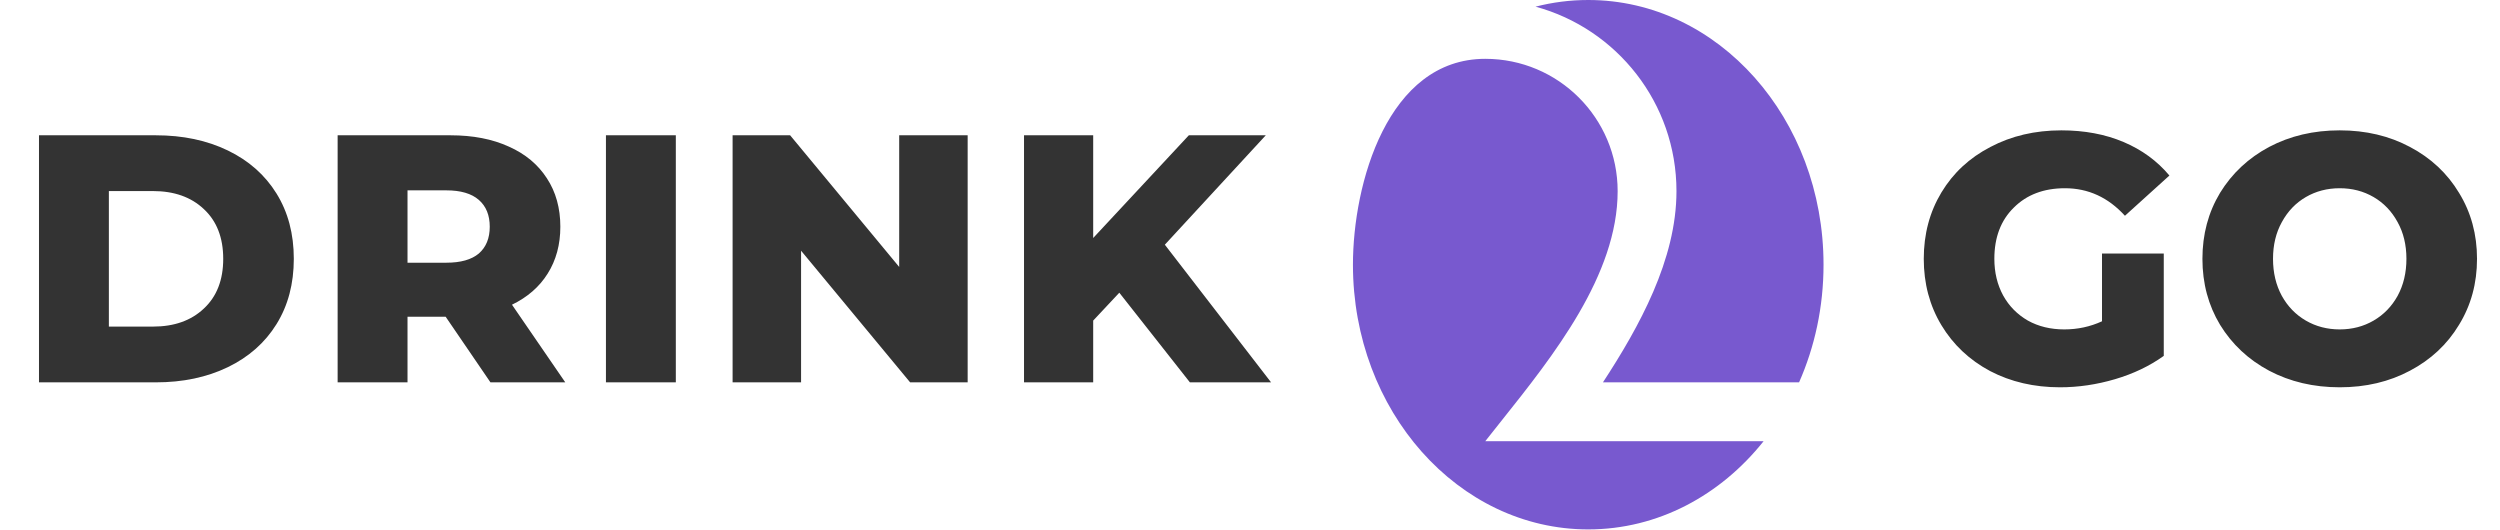
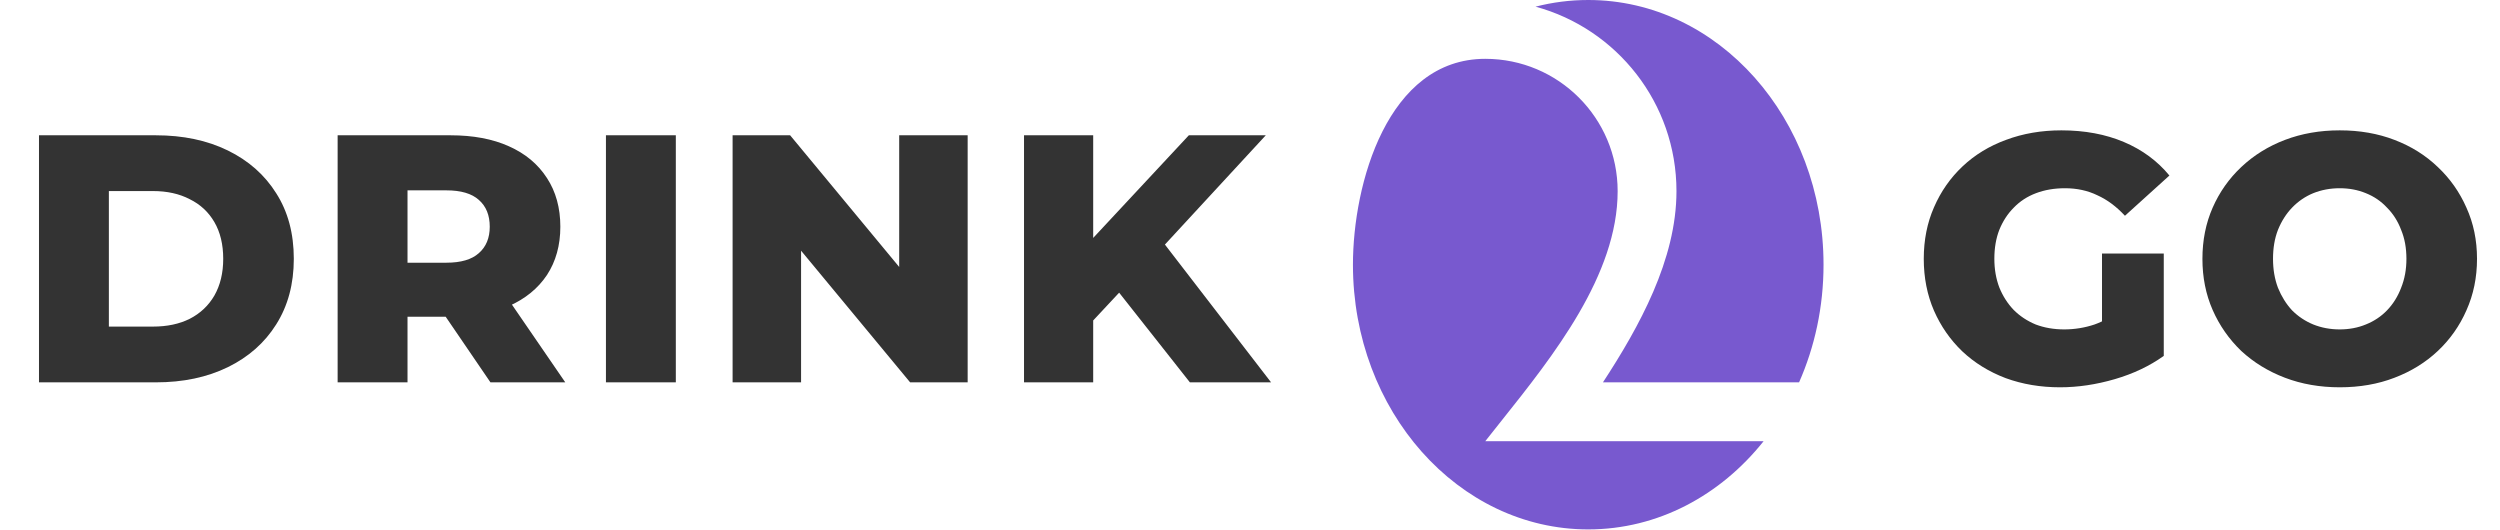
<svg xmlns="http://www.w3.org/2000/svg" width="170" height="36" viewBox="0 0 170 36" fill="none">
-   <path d="M142.936 17.24H147.136V24.2C146.176 24.888 145.072 25.416 143.824 25.784C142.576 26.152 141.328 26.336 140.08 26.336C138.32 26.336 136.736 25.968 135.328 25.232C133.92 24.48 132.816 23.44 132.016 22.112C131.216 20.784 130.816 19.28 130.816 17.6C130.816 15.92 131.216 14.416 132.016 13.088C132.816 11.76 133.928 10.728 135.352 9.992C136.776 9.24 138.384 8.864 140.176 8.864C141.744 8.864 143.152 9.128 144.4 9.656C145.648 10.184 146.688 10.944 147.52 11.936L144.496 14.672C143.36 13.424 142 12.8 140.416 12.8C138.976 12.8 137.816 13.24 136.936 14.12C136.056 14.984 135.616 16.144 135.616 17.6C135.616 18.528 135.816 19.36 136.216 20.096C136.616 20.816 137.176 21.384 137.896 21.8C138.616 22.2 139.44 22.4 140.368 22.4C141.28 22.4 142.136 22.216 142.936 21.848V17.24ZM159.101 26.336C157.325 26.336 155.725 25.96 154.301 25.208C152.893 24.456 151.781 23.416 150.965 22.088C150.165 20.76 149.765 19.264 149.765 17.6C149.765 15.936 150.165 14.44 150.965 13.112C151.781 11.784 152.893 10.744 154.301 9.992C155.725 9.24 157.325 8.864 159.101 8.864C160.877 8.864 162.469 9.24 163.877 9.992C165.301 10.744 166.413 11.784 167.213 13.112C168.029 14.44 168.437 15.936 168.437 17.6C168.437 19.264 168.029 20.76 167.213 22.088C166.413 23.416 165.301 24.456 163.877 25.208C162.469 25.96 160.877 26.336 159.101 26.336ZM159.101 22.4C159.949 22.4 160.717 22.2 161.405 21.8C162.093 21.4 162.637 20.84 163.037 20.12C163.437 19.384 163.637 18.544 163.637 17.6C163.637 16.656 163.437 15.824 163.037 15.104C162.637 14.368 162.093 13.8 161.405 13.4C160.717 13 159.949 12.8 159.101 12.8C158.253 12.8 157.485 13 156.797 13.4C156.109 13.8 155.565 14.368 155.165 15.104C154.765 15.824 154.565 16.656 154.565 17.6C154.565 18.544 154.765 19.384 155.165 20.12C155.565 20.84 156.109 21.4 156.797 21.8C157.485 22.2 158.253 22.4 159.101 22.4Z" fill="#333333" />
+   <path d="M140.08 26.336C138.752 26.336 137.52 26.128 136.384 25.712C135.248 25.28 134.264 24.672 133.432 23.888C132.616 23.104 131.976 22.184 131.512 21.128C131.048 20.056 130.816 18.88 130.816 17.6C130.816 16.32 131.048 15.152 131.512 14.096C131.976 13.024 132.624 12.096 133.456 11.312C134.288 10.528 135.272 9.928 136.408 9.512C137.56 9.08 138.816 8.864 140.176 8.864C141.76 8.864 143.176 9.128 144.424 9.656C145.672 10.184 146.704 10.944 147.52 11.936L144.496 14.672C143.92 14.048 143.296 13.584 142.624 13.28C141.968 12.96 141.232 12.8 140.416 12.8C139.696 12.8 139.04 12.912 138.448 13.136C137.856 13.36 137.352 13.688 136.936 14.12C136.52 14.536 136.192 15.04 135.952 15.632C135.728 16.208 135.616 16.864 135.616 17.6C135.616 18.304 135.728 18.952 135.952 19.544C136.192 20.136 136.52 20.648 136.936 21.08C137.352 21.496 137.848 21.824 138.424 22.064C139.016 22.288 139.664 22.4 140.368 22.4C141.072 22.4 141.76 22.288 142.432 22.064C143.104 21.824 143.784 21.424 144.472 20.864L147.136 24.2C146.176 24.888 145.064 25.416 143.8 25.784C142.536 26.152 141.296 26.336 140.08 26.336ZM142.936 23.576V17.24H147.136V24.2L142.936 23.576ZM159.101 26.336C157.757 26.336 156.517 26.12 155.381 25.688C154.245 25.256 153.253 24.648 152.405 23.864C151.573 23.064 150.925 22.136 150.461 21.08C149.997 20.024 149.765 18.864 149.765 17.6C149.765 16.336 149.997 15.176 150.461 14.12C150.925 13.064 151.573 12.144 152.405 11.36C153.253 10.56 154.245 9.944 155.381 9.512C156.517 9.08 157.757 8.864 159.101 8.864C160.461 8.864 161.701 9.08 162.821 9.512C163.957 9.944 164.941 10.56 165.773 11.36C166.605 12.144 167.253 13.064 167.717 14.12C168.197 15.176 168.437 16.336 168.437 17.6C168.437 18.864 168.197 20.032 167.717 21.104C167.253 22.16 166.605 23.08 165.773 23.864C164.941 24.648 163.957 25.256 162.821 25.688C161.701 26.12 160.461 26.336 159.101 26.336ZM159.101 22.4C159.741 22.4 160.333 22.288 160.877 22.064C161.437 21.84 161.917 21.52 162.317 21.104C162.733 20.672 163.053 20.16 163.277 19.568C163.517 18.976 163.637 18.32 163.637 17.6C163.637 16.864 163.517 16.208 163.277 15.632C163.053 15.04 162.733 14.536 162.317 14.12C161.917 13.688 161.437 13.36 160.877 13.136C160.333 12.912 159.741 12.8 159.101 12.8C158.461 12.8 157.861 12.912 157.301 13.136C156.757 13.36 156.277 13.688 155.861 14.12C155.461 14.536 155.141 15.04 154.901 15.632C154.677 16.208 154.565 16.864 154.565 17.6C154.565 18.32 154.677 18.976 154.901 19.568C155.141 20.16 155.461 20.672 155.861 21.104C156.277 21.52 156.757 21.84 157.301 22.064C157.861 22.288 158.461 22.4 159.101 22.4Z" fill="#333333" />
  <path fill-rule="evenodd" clip-rule="evenodd" d="M124 18C124 20.874 123.401 23.59 122.337 26H109C111.463 22.228 114 17.661 114 13C114 7.002 109.938 1.953 104.416 0.453C105.568 0.157 106.768 0 108 0C116.837 0 124 8.059 124 18ZM110 13C110 8.029 105.971 4 101 4C94.349 4 92 12.507 92 18C92 27.941 99.163 36 108 36C112.739 36 116.996 33.682 119.926 30H101C101.352 29.551 101.72 29.089 102.099 28.614C105.616 24.201 110 18.7 110 13Z" fill="#7859CF" />
-   <path d="M2.651 9.2H10.595C12.435 9.2 14.067 9.544 15.491 10.232C16.915 10.92 18.019 11.896 18.803 13.16C19.587 14.424 19.979 15.904 19.979 17.6C19.979 19.296 19.587 20.776 18.803 22.04C18.019 23.304 16.915 24.28 15.491 24.968C14.067 25.656 12.435 26 10.595 26H2.651V9.2ZM10.403 22.208C11.843 22.208 12.995 21.8 13.859 20.984C14.739 20.168 15.179 19.04 15.179 17.6C15.179 16.16 14.739 15.032 13.859 14.216C12.995 13.4 11.843 12.992 10.403 12.992H7.403V22.208H10.403ZM30.303 21.536H27.711V26H22.959V9.2H30.639C32.159 9.2 33.479 9.456 34.599 9.968C35.719 10.464 36.583 11.184 37.191 12.128C37.799 13.056 38.103 14.152 38.103 15.416C38.103 16.632 37.815 17.696 37.239 18.608C36.679 19.504 35.871 20.208 34.815 20.72L38.439 26H33.351L30.303 21.536ZM33.303 15.416C33.303 14.632 33.055 14.024 32.559 13.592C32.063 13.16 31.327 12.944 30.351 12.944H27.711V17.864H30.351C31.327 17.864 32.063 17.656 32.559 17.24C33.055 16.808 33.303 16.2 33.303 15.416ZM41.204 9.2H45.956V26H41.204V9.2ZM65.801 9.2V26H61.889L54.473 17.048V26H49.817V9.2H53.729L61.145 18.152V9.2H65.801ZM76.113 19.904L74.337 21.8V26H69.633V9.2H74.337V16.184L80.841 9.2H86.073L79.209 16.64L86.433 26H80.913L76.113 19.904Z" fill="#333333" />
+   <path d="M2.651 26V9.2H10.595C12.451 9.2 14.083 9.544 15.491 10.232C16.899 10.92 17.995 11.888 18.779 13.136C19.579 14.384 19.979 15.872 19.979 17.6C19.979 19.312 19.579 20.8 18.779 22.064C17.995 23.312 16.899 24.28 15.491 24.968C14.083 25.656 12.451 26 10.595 26H2.651ZM7.403 22.208H10.403C11.363 22.208 12.195 22.032 12.899 21.68C13.619 21.312 14.179 20.784 14.579 20.096C14.979 19.392 15.179 18.56 15.179 17.6C15.179 16.624 14.979 15.792 14.579 15.104C14.179 14.416 13.619 13.896 12.899 13.544C12.195 13.176 11.363 12.992 10.403 12.992H7.403V22.208ZM22.959 26V9.2H30.639C32.175 9.2 33.495 9.448 34.599 9.944C35.719 10.44 36.583 11.16 37.191 12.104C37.799 13.032 38.103 14.136 38.103 15.416C38.103 16.68 37.799 17.776 37.191 18.704C36.583 19.616 35.719 20.32 34.599 20.816C33.495 21.296 32.175 21.536 30.639 21.536H25.599L27.711 19.544V26H22.959ZM33.351 26L29.175 19.88H34.239L38.439 26H33.351ZM27.711 20.048L25.599 17.864H30.351C31.343 17.864 32.079 17.648 32.559 17.216C33.055 16.784 33.303 16.184 33.303 15.416C33.303 14.632 33.055 14.024 32.559 13.592C32.079 13.16 31.343 12.944 30.351 12.944H25.599L27.711 10.76V20.048ZM41.204 26V9.2H45.956V26H41.204ZM49.817 26V9.2H53.729L62.993 20.384H61.145V9.2H65.801V26H61.889L52.625 14.816H54.473V26H49.817ZM73.881 22.28L73.617 16.952L80.841 9.2H86.073L78.873 17L76.233 19.76L73.881 22.28ZM69.633 26V9.2H74.337V26H69.633ZM80.913 26L75.441 19.064L78.537 15.752L86.433 26H80.913Z" fill="#333333" />
</svg>
